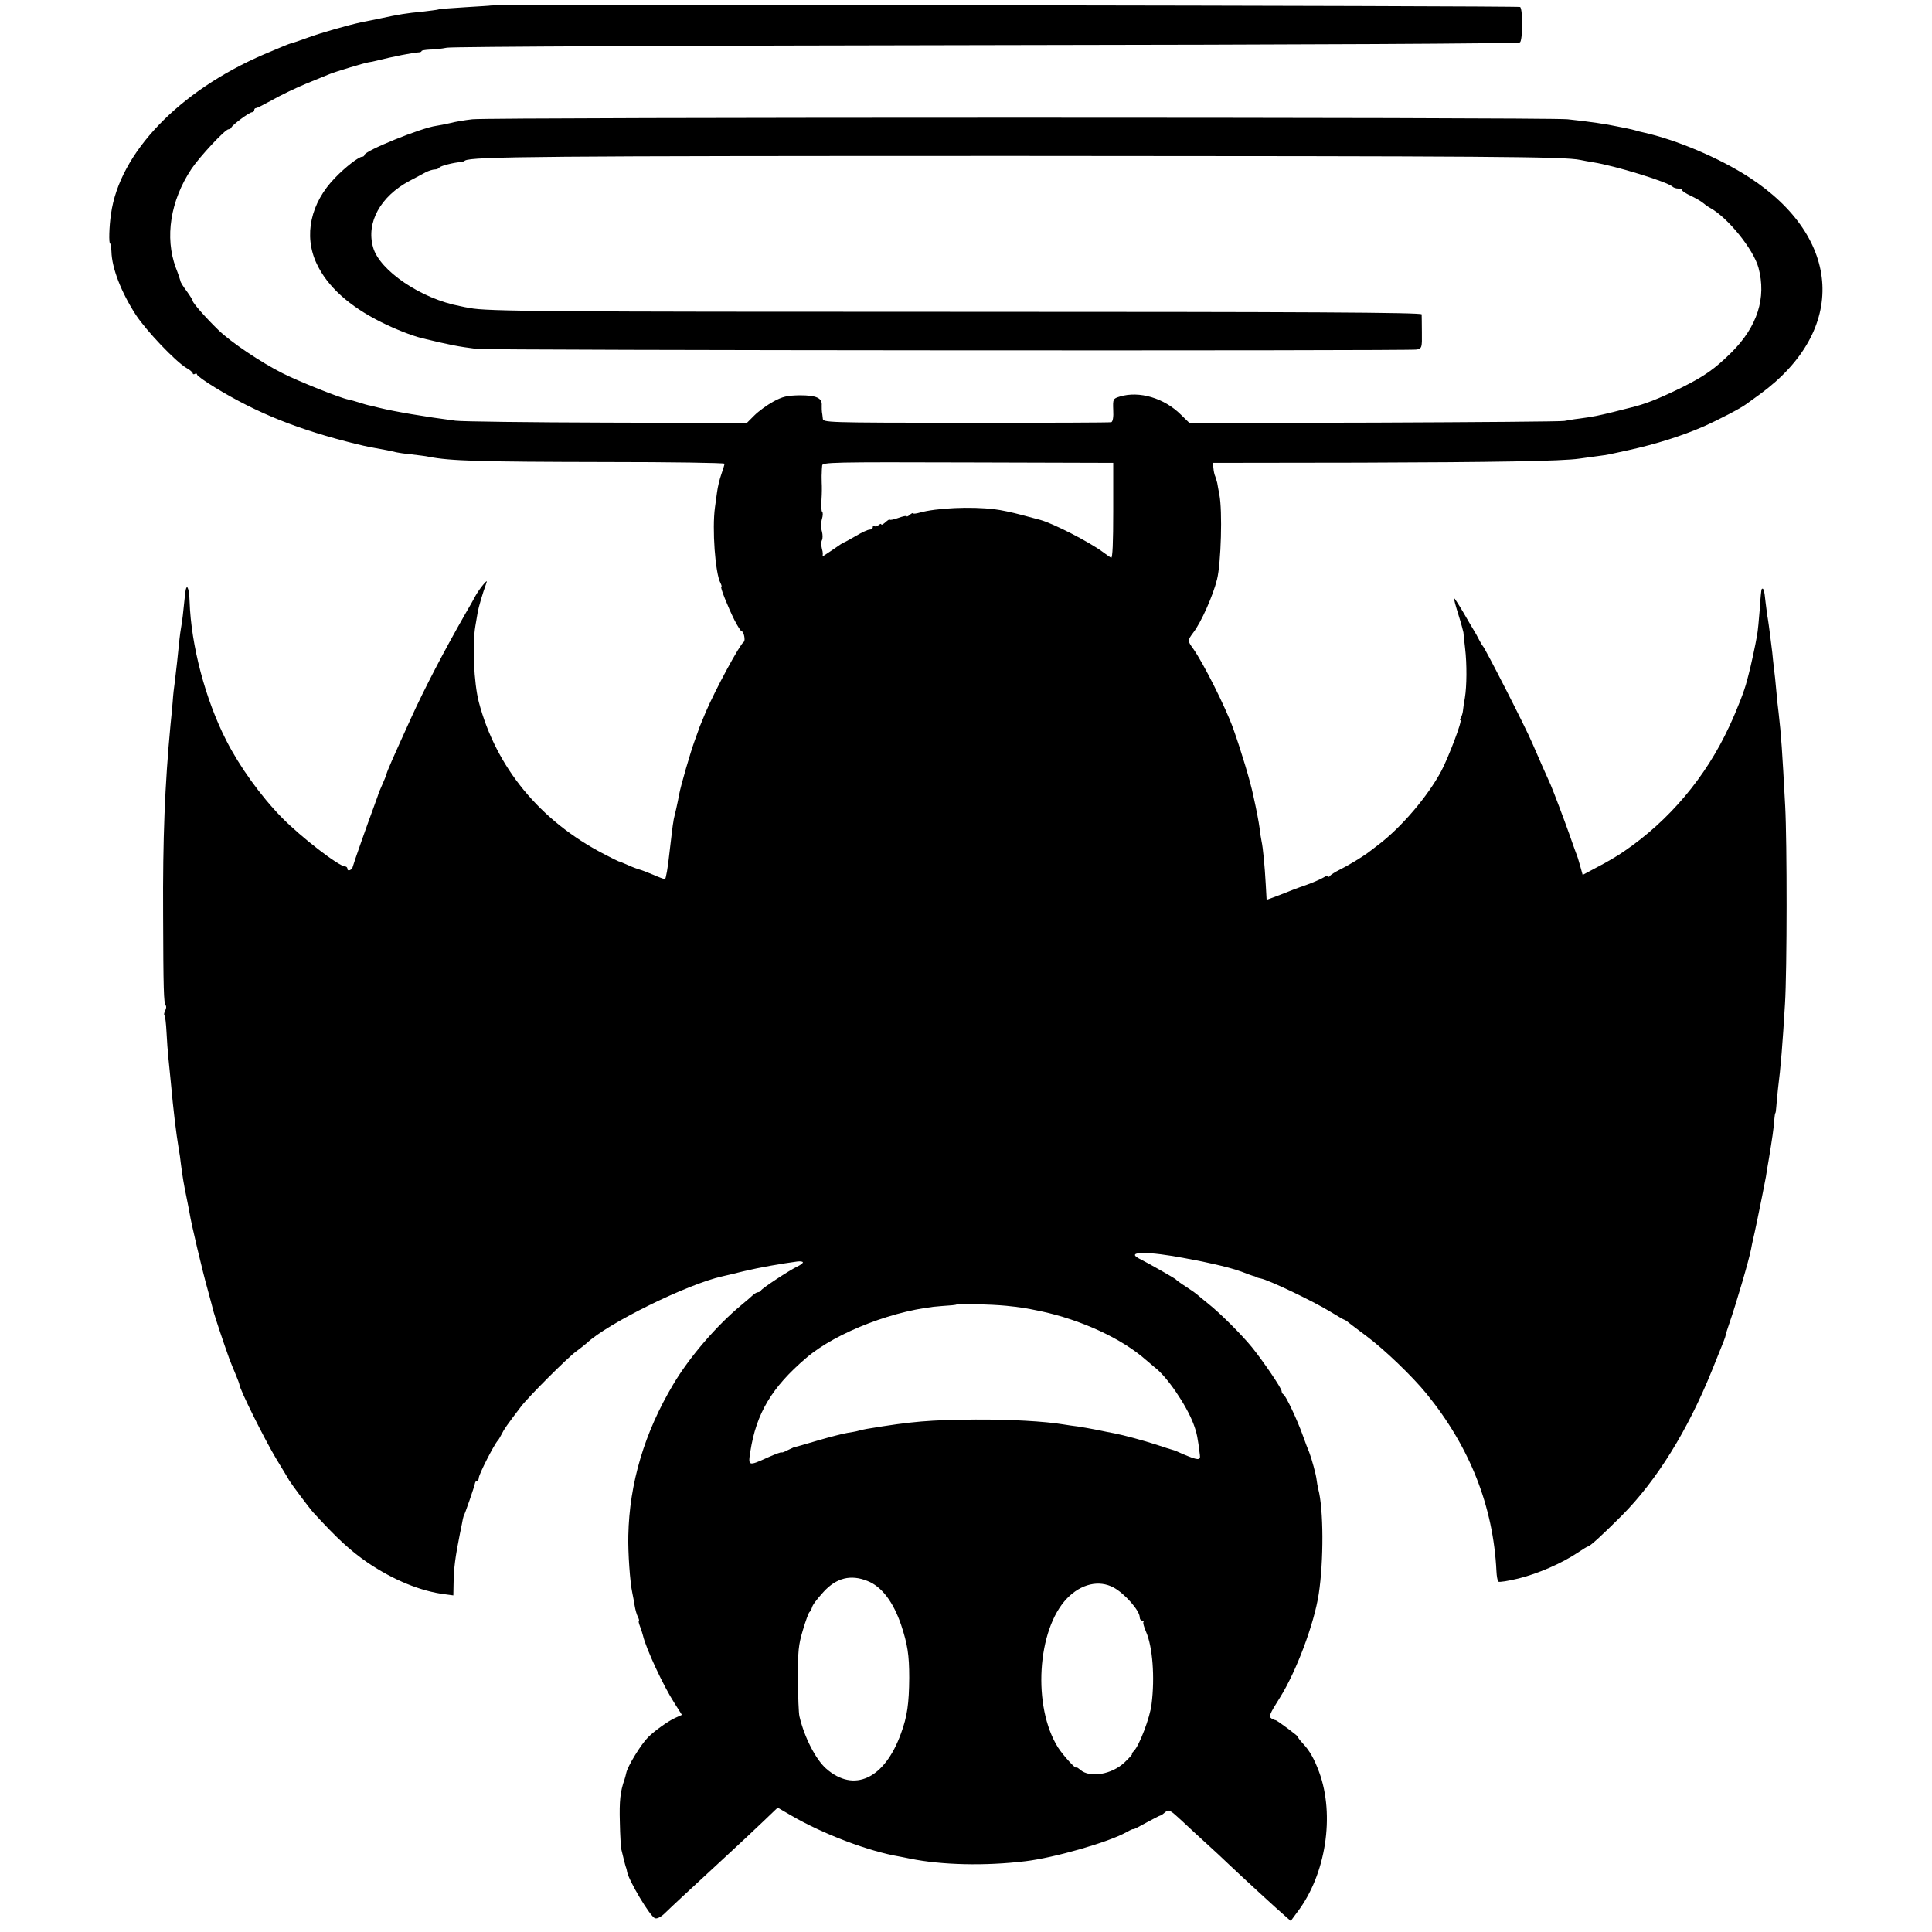
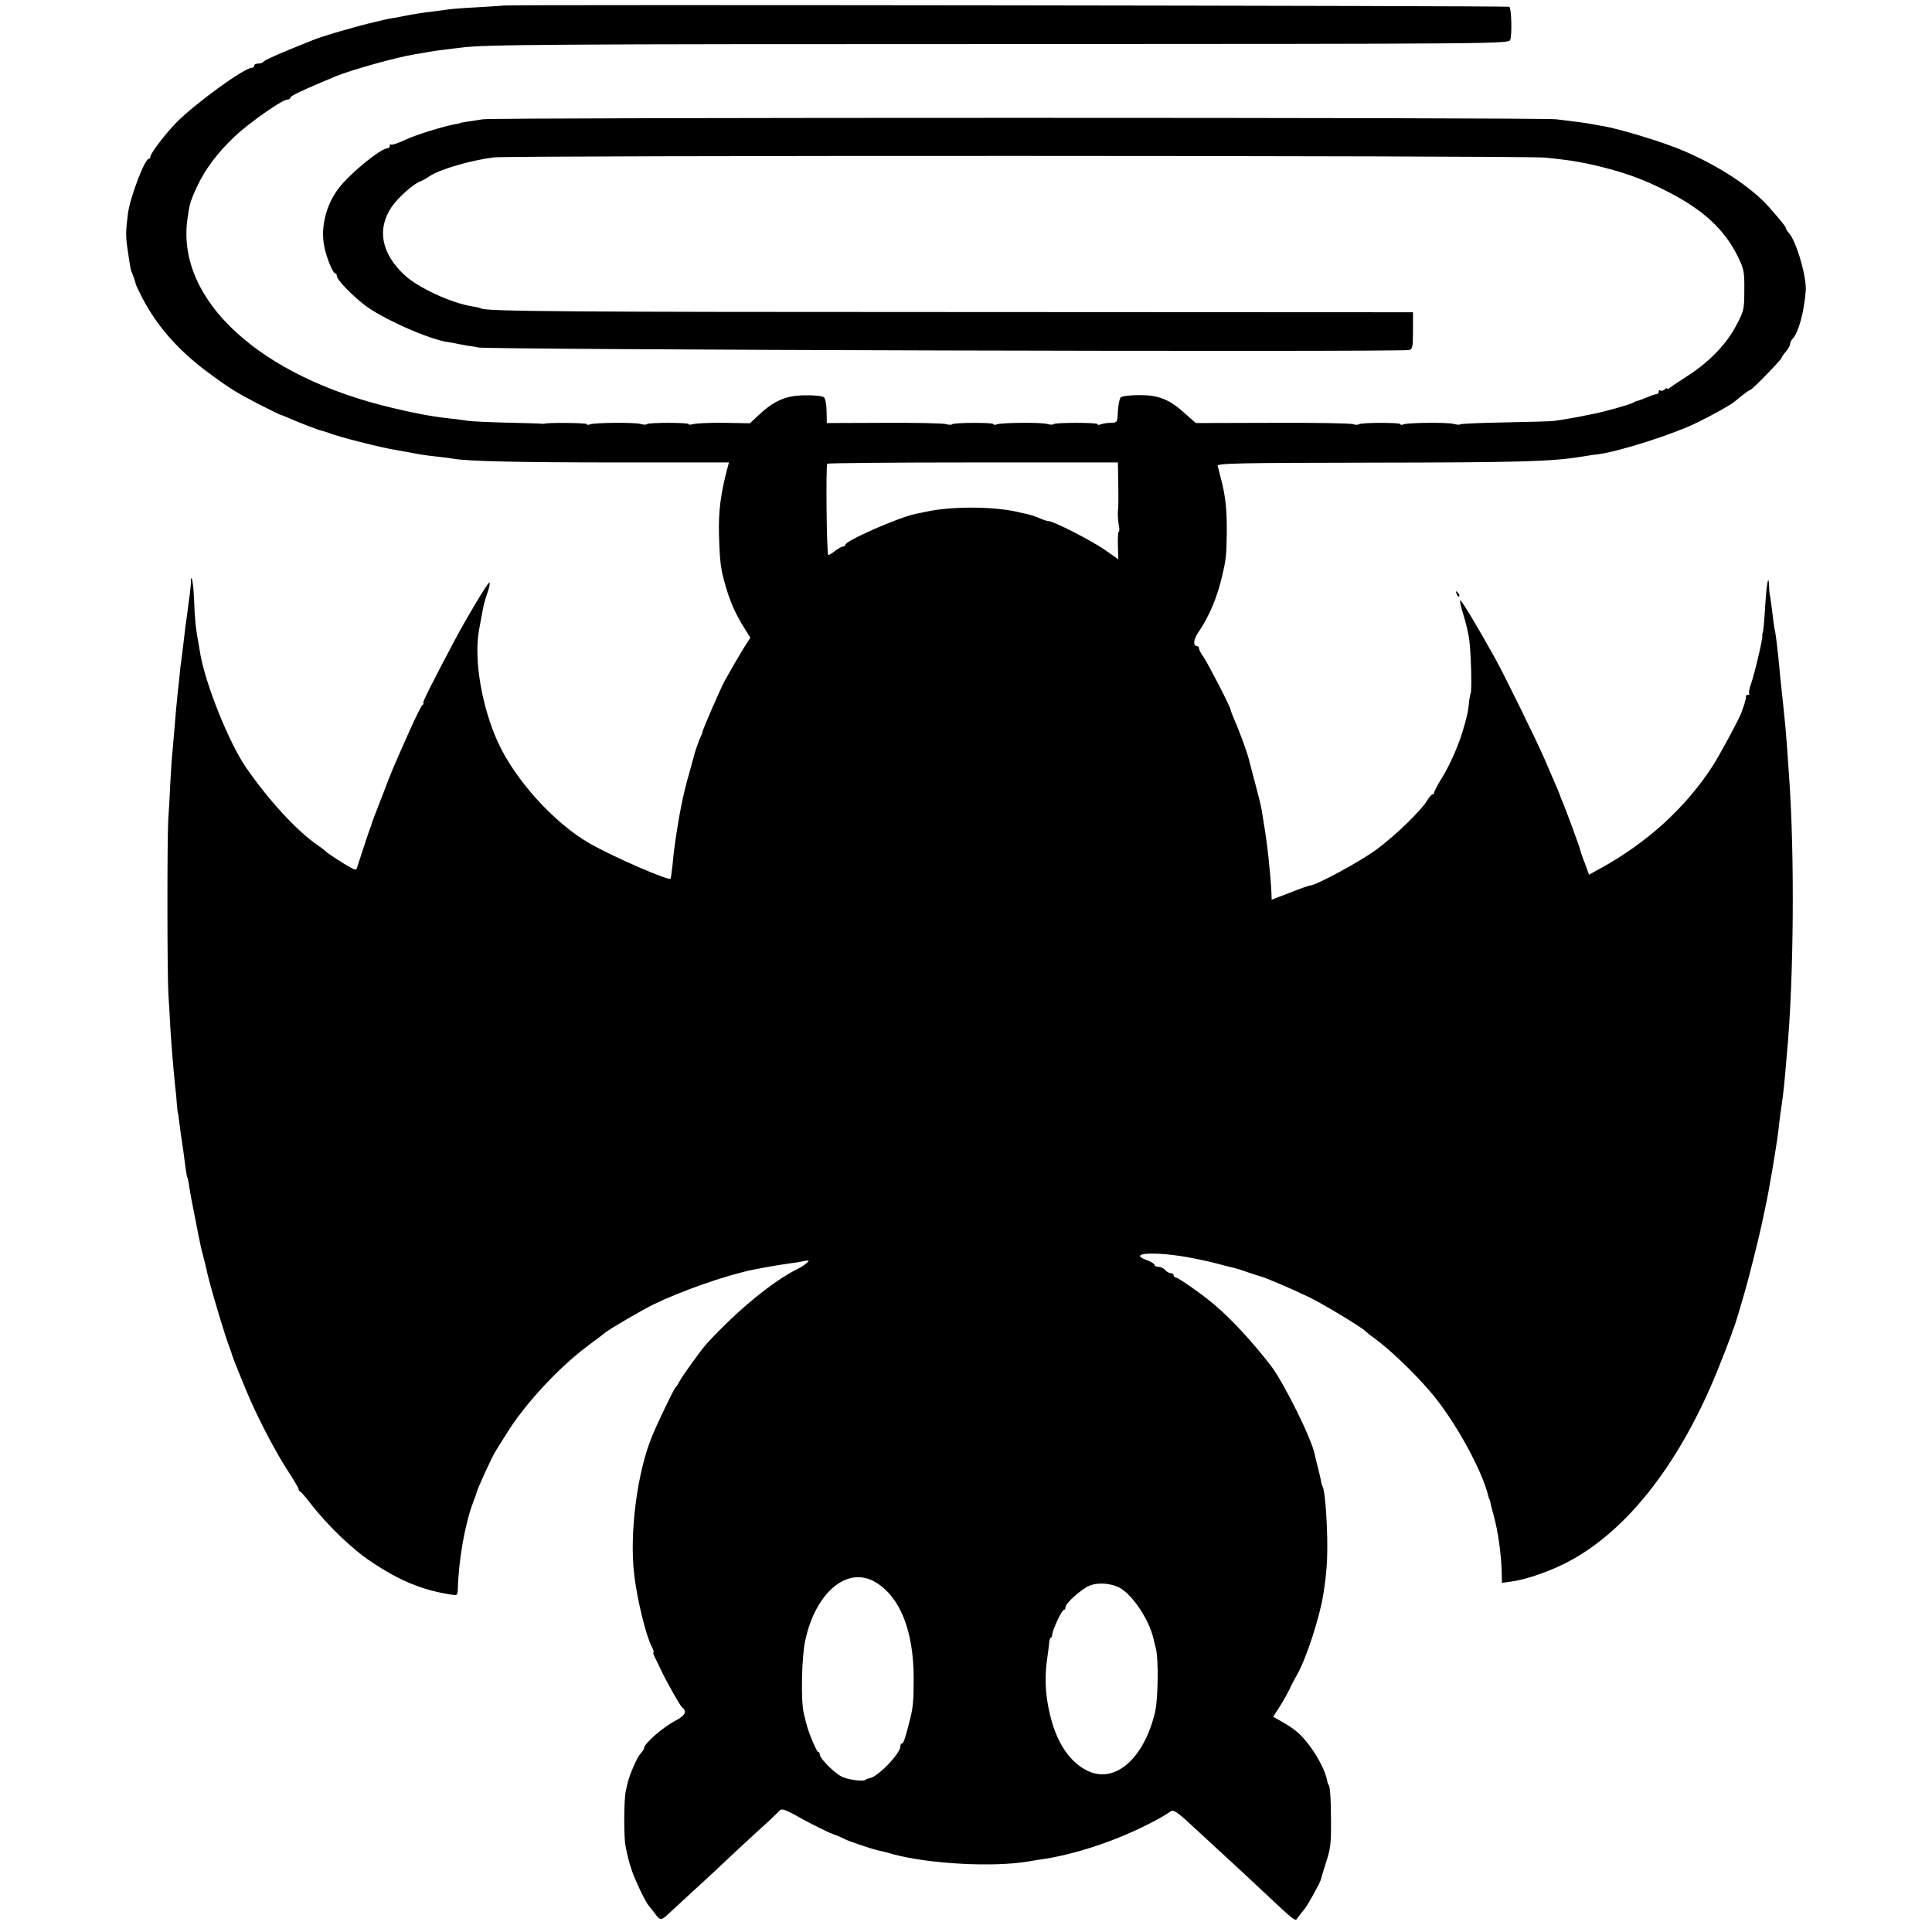
<svg xmlns="http://www.w3.org/2000/svg" version="1.0" width="912pt" height="912pt" viewBox="0 0 912 912" preserveAspectRatio="xMidYMid meet">
  <g transform="translate(0,912) scale(0.1,-0.1)" fill="#000000" stroke="none">
-     <path d="M2317 9094 c-1 -1 -55 -4 -119 -8 -65 -4 -123 -8 -130 -11 -7 -2 -40 -6 -73 -10 -76 -7 -112 -13 -200 -32 -38 -8 -79 -16 -89 -18 -65 -14 -191 -50 -251 -72 -38 -14 -74 -26 -80 -27 -14 -4 -40 -15 -130 -53 -401 -173 -681 -465 -721 -753 -9 -60 -11 -140 -4 -140 3 0 5 -17 6 -37 2 -79 46 -192 115 -299 50 -76 187 -220 239 -251 17 -9 30 -21 30 -26 0 -4 5 -5 10 -2 6 3 10 2 10 -3 0 -5 37 -32 83 -60 201 -123 397 -201 669 -268 54 -13 70 -16 143 -29 17 -3 37 -8 45 -10 8 -2 41 -7 73 -10 32 -4 68 -8 80 -11 102 -20 239 -24 835 -25 309 0 562 -4 562 -8 0 -5 -7 -27 -15 -50 -8 -22 -17 -60 -20 -83 -3 -24 -8 -56 -10 -73 -14 -100 1 -311 26 -357 5 -10 7 -18 4 -18 -7 0 31 -95 62 -157 15 -29 30 -53 34 -53 10 0 19 -44 10 -50 -19 -12 -134 -225 -179 -330 -30 -71 -35 -85 -36 -90 -1 -3 -9 -25 -18 -50 -18 -49 -65 -210 -72 -250 -2 -14 -9 -44 -14 -68 -12 -50 -12 -50 -13 -59 -1 -5 -2 -12 -3 -18 -1 -5 -8 -65 -16 -132 -7 -68 -17 -123 -21 -123 -4 0 -29 9 -56 21 -26 11 -55 22 -63 24 -8 2 -33 11 -55 21 -22 10 -42 18 -45 18 -3 1 -34 16 -70 35 -301 156 -509 409 -590 718 -23 90 -31 270 -16 358 4 22 9 51 11 65 4 23 23 89 40 135 6 16 3 15 -14 -5 -12 -14 -27 -36 -35 -50 -7 -14 -30 -54 -51 -90 -97 -170 -190 -347 -258 -497 -88 -194 -107 -237 -113 -258 -1 -5 -10 -28 -20 -50 -10 -22 -19 -44 -20 -50 -2 -5 -10 -28 -18 -50 -31 -83 -97 -271 -100 -284 -3 -18 -26 -27 -26 -12 0 6 -5 11 -11 11 -29 0 -209 139 -299 231 -100 102 -200 242 -262 364 -99 194 -166 449 -173 655 -2 69 -15 92 -21 38 -10 -96 -13 -126 -19 -159 -6 -36 -8 -55 -19 -164 -4 -33 -9 -76 -11 -95 -3 -19 -8 -62 -10 -95 -3 -33 -7 -80 -10 -105 -27 -286 -37 -539 -35 -900 1 -350 3 -416 12 -426 4 -4 3 -14 -2 -24 -5 -10 -7 -20 -4 -23 4 -3 8 -39 10 -79 2 -40 6 -95 9 -123 3 -27 7 -72 10 -100 15 -163 26 -250 39 -330 3 -16 8 -48 10 -70 7 -56 15 -103 26 -155 5 -25 12 -59 15 -77 7 -46 61 -275 86 -363 11 -41 24 -88 28 -105 8 -28 44 -137 72 -215 7 -19 21 -54 31 -77 10 -24 18 -45 18 -48 0 -21 119 -260 175 -353 27 -45 55 -90 60 -100 13 -21 95 -131 115 -153 115 -125 173 -178 255 -235 121 -82 251 -136 368 -150 l37 -5 1 53 c1 77 8 127 30 238 6 30 13 62 14 70 2 8 4 15 4 15 3 0 52 142 53 153 1 6 5 12 10 12 4 0 8 6 8 13 0 17 74 161 90 177 3 3 11 16 18 30 11 23 25 43 92 131 35 46 218 229 259 259 19 14 42 32 51 40 98 93 476 279 640 315 8 2 53 12 100 24 76 18 171 35 253 46 15 2 27 0 27 -4 0 -4 -12 -13 -27 -20 -36 -17 -167 -103 -171 -113 -2 -4 -8 -8 -14 -8 -5 0 -15 -6 -22 -12 -7 -7 -33 -29 -57 -49 -118 -98 -245 -246 -321 -374 -136 -228 -207 -467 -212 -713 -2 -81 8 -223 19 -272 3 -14 8 -41 11 -60 3 -19 10 -43 15 -52 5 -10 7 -18 5 -18 -3 0 -1 -12 5 -27 6 -16 12 -35 14 -43 14 -61 96 -238 149 -320 l35 -55 -33 -15 c-33 -15 -97 -61 -127 -91 -33 -33 -97 -137 -103 -169 -2 -8 -5 -22 -8 -30 -20 -56 -25 -102 -22 -202 1 -62 5 -120 7 -128 2 -8 7 -28 11 -45 4 -16 9 -36 12 -43 2 -7 4 -14 4 -17 6 -39 109 -213 132 -220 10 -4 29 6 50 27 33 32 78 74 288 268 57 52 134 125 172 161 l69 66 62 -36 c152 -89 370 -171 514 -195 12 -2 34 -7 50 -10 148 -30 353 -35 543 -12 136 16 394 90 477 137 18 10 33 17 33 14 0 -2 27 12 61 31 33 18 64 34 67 34 3 0 13 7 23 16 16 14 22 11 81 -44 34 -32 87 -81 117 -108 30 -27 75 -69 101 -94 61 -58 236 -219 268 -246 l25 -22 31 42 c135 177 178 457 103 661 -23 62 -45 101 -76 134 -16 17 -26 31 -23 31 7 0 -100 80 -107 80 -3 0 -12 4 -19 8 -14 9 -9 21 39 97 78 124 162 348 184 490 24 156 23 403 -2 495 -3 14 -7 34 -8 45 -2 22 -23 99 -35 130 -5 11 -18 45 -29 76 -26 74 -82 193 -93 197 -4 2 -8 9 -8 15 0 14 -89 144 -140 207 -48 59 -151 162 -208 207 -26 21 -49 40 -52 43 -3 3 -25 19 -50 35 -25 16 -47 32 -50 36 -5 5 -123 73 -173 98 -66 35 44 35 220 1 32 -6 67 -13 78 -15 11 -2 49 -11 85 -19 61 -15 84 -22 135 -42 11 -4 23 -8 28 -9 4 -2 8 -3 10 -5 1 -1 9 -3 18 -5 38 -7 241 -104 324 -154 37 -23 69 -41 71 -41 2 0 12 -6 21 -14 10 -8 47 -36 82 -62 86 -64 217 -190 284 -272 206 -253 316 -533 331 -839 1 -23 5 -45 9 -49 3 -4 47 3 96 15 92 23 203 71 279 122 24 16 45 29 48 29 9 0 71 57 160 146 164 165 311 401 427 689 60 149 60 148 63 162 1 7 9 32 17 55 32 92 93 299 103 352 2 12 6 31 9 44 5 21 9 39 20 92 15 72 34 167 41 205 2 17 9 55 14 85 15 92 23 143 25 180 2 19 4 35 5 35 2 0 4 14 5 30 1 17 5 55 8 85 13 101 22 216 33 400 10 160 10 766 1 935 -14 262 -19 337 -31 440 -3 22 -8 69 -11 105 -3 36 -8 83 -11 105 -3 22 -6 56 -8 75 -6 49 -16 130 -21 160 -3 14 -7 50 -11 80 -5 53 -10 68 -18 59 -2 -2 -6 -44 -9 -94 -4 -49 -9 -106 -13 -125 -6 -38 -31 -153 -40 -185 -3 -11 -6 -24 -8 -30 -10 -42 -46 -135 -83 -214 -111 -240 -283 -444 -497 -590 -27 -19 -81 -51 -122 -72 l-73 -39 -12 43 c-6 23 -15 51 -20 62 -4 11 -19 52 -32 90 -25 70 -71 192 -87 230 -5 11 -22 49 -38 85 -16 36 -37 85 -48 110 -31 74 -223 449 -234 460 -3 3 -11 16 -18 30 -7 14 -18 34 -25 45 -7 11 -30 51 -51 87 -22 37 -41 66 -42 65 -2 -2 7 -36 20 -77 13 -41 23 -79 24 -85 0 -5 4 -39 8 -75 9 -76 8 -179 -1 -234 -4 -21 -8 -48 -9 -60 -1 -12 -6 -27 -10 -34 -4 -7 -5 -12 -2 -12 10 0 -55 -172 -90 -239 -64 -120 -189 -267 -299 -350 -22 -17 -44 -34 -50 -38 -24 -18 -93 -60 -130 -78 -22 -11 -43 -24 -47 -30 -4 -5 -8 -6 -8 -1 0 4 -10 2 -22 -6 -13 -8 -50 -24 -83 -36 -33 -11 -88 -32 -122 -46 -35 -13 -63 -24 -64 -23 0 1 -2 34 -4 72 -5 90 -13 173 -20 205 -3 14 -7 41 -9 60 -4 30 -14 84 -30 155 -14 68 -57 210 -95 317 -36 100 -140 307 -188 375 -28 39 -28 39 0 77 37 48 93 174 112 251 19 76 26 325 11 400 -4 22 -9 47 -10 55 -2 8 -6 22 -9 30 -4 8 -8 26 -9 40 l-3 25 695 1 c631 2 954 7 1035 19 16 2 52 7 80 11 27 3 57 8 65 10 8 2 45 10 83 18 137 30 255 68 357 112 74 33 178 87 204 107 6 4 35 25 65 47 411 301 389 736 -52 1023 -142 92 -343 177 -500 212 -10 2 -26 6 -35 9 -9 3 -28 7 -42 10 -14 3 -34 7 -45 9 -51 11 -131 23 -235 34 -90 10 -5089 10 -5170 0 -36 -4 -83 -12 -105 -18 -22 -5 -52 -11 -66 -13 -69 -9 -339 -118 -339 -138 0 -4 -5 -8 -11 -8 -15 0 -78 -48 -126 -98 -117 -119 -151 -274 -88 -407 50 -107 154 -201 305 -276 66 -33 143 -63 190 -75 132 -32 173 -40 260 -51 62 -7 4409 -10 4439 -3 23 6 24 10 23 80 0 41 -1 80 -1 86 -1 9 -571 12 -2168 12 -1960 0 -2247 2 -2325 18 -13 2 -34 6 -46 9 -183 34 -381 168 -411 278 -33 117 35 240 172 313 28 15 63 33 77 41 14 7 33 13 42 13 9 0 19 4 22 9 5 8 68 24 101 26 6 0 15 3 20 7 31 19 363 22 2610 22 2247 -1 2579 -3 2655 -19 14 -3 41 -8 60 -11 103 -16 350 -92 375 -115 5 -5 17 -9 27 -9 10 0 18 -3 18 -7 0 -5 19 -17 43 -28 23 -11 48 -26 55 -32 8 -7 23 -18 34 -24 83 -45 205 -195 229 -283 38 -142 -5 -277 -127 -399 -80 -79 -128 -113 -239 -168 -111 -54 -170 -77 -241 -94 -10 -3 -46 -11 -79 -20 -70 -17 -92 -22 -160 -31 -27 -3 -59 -9 -70 -11 -11 -3 -414 -6 -895 -8 l-875 -2 -40 39 c-79 79 -197 114 -289 86 -32 -10 -33 -11 -31 -64 2 -32 -2 -54 -9 -57 -6 -2 -315 -3 -686 -3 -668 1 -675 1 -676 21 -1 11 -3 25 -4 30 -1 6 -1 19 -1 31 3 35 -25 48 -103 48 -61 -1 -82 -6 -126 -30 -29 -16 -69 -45 -89 -65 l-36 -36 -660 2 c-363 1 -685 5 -715 9 -146 19 -287 43 -360 61 -11 3 -30 7 -41 10 -12 2 -36 9 -54 15 -18 6 -41 12 -51 14 -40 8 -233 85 -310 124 -102 51 -246 148 -304 205 -58 56 -120 127 -120 136 0 4 -13 25 -29 47 -16 21 -29 42 -29 47 -1 4 -10 33 -22 63 -53 143 -26 317 74 467 39 58 159 187 175 187 5 0 11 3 13 8 5 13 85 72 97 72 6 0 11 5 11 10 0 6 4 10 9 10 5 0 40 18 78 39 37 21 109 56 158 76 50 20 99 41 110 45 26 11 165 53 185 56 8 1 24 4 35 7 79 20 176 39 203 40 6 0 12 3 12 6 0 3 17 6 38 7 20 0 57 4 82 9 25 5 1172 10 2549 12 1520 2 2509 7 2516 13 13 10 14 154 1 167 -6 6 -4851 13 -4859 7z m2938 -2386 c0 -149 -3 -224 -10 -221 -5 3 -24 16 -40 28 -65 48 -235 135 -295 151 -8 2 -49 13 -90 24 -41 11 -97 23 -125 26 -111 14 -277 6 -354 -16 -17 -5 -31 -6 -31 -3 0 3 -7 0 -15 -7 -8 -7 -15 -10 -15 -7 0 4 -18 0 -40 -8 -22 -8 -40 -11 -40 -8 0 3 -9 -2 -20 -12 -11 -10 -20 -15 -20 -10 0 4 -6 2 -13 -4 -8 -6 -17 -8 -20 -4 -4 3 -7 1 -7 -5 0 -7 -7 -12 -15 -12 -8 0 -37 -13 -65 -30 -28 -16 -53 -30 -55 -30 -3 0 -29 -17 -57 -37 -29 -20 -50 -33 -46 -29 3 4 3 20 -2 35 -4 16 -4 34 0 41 4 7 4 26 0 41 -5 16 -5 42 0 59 5 16 5 32 1 34 -4 3 -5 28 -3 58 2 29 2 64 1 78 0 14 -1 34 0 45 0 11 1 28 2 37 0 16 45 17 687 15 l687 -2 0 -227z m-505 -3752 c68 -7 87 -10 160 -25 194 -41 386 -130 500 -231 14 -12 32 -27 40 -34 58 -43 150 -178 184 -268 16 -43 20 -64 30 -146 4 -27 -9 -26 -80 4 -21 10 -43 19 -49 20 -5 1 -39 12 -75 24 -65 21 -154 45 -200 54 -14 2 -50 10 -80 16 -30 6 -71 13 -90 16 -19 2 -51 7 -70 10 -89 15 -258 24 -415 23 -216 -2 -297 -8 -513 -44 -12 -2 -30 -6 -40 -9 -9 -3 -33 -7 -52 -10 -19 -3 -82 -19 -140 -36 -58 -17 -109 -32 -115 -33 -5 -2 -20 -9 -32 -15 -13 -7 -23 -10 -23 -8 0 3 -30 -8 -66 -24 -92 -42 -93 -41 -82 28 28 180 101 303 264 442 142 122 428 231 642 245 36 2 66 5 67 7 6 5 164 1 235 -6z m-655 -1299 c67 -26 122 -99 159 -208 30 -91 38 -140 38 -249 -1 -121 -9 -182 -39 -263 -77 -214 -222 -282 -354 -165 -49 44 -102 147 -125 245 -4 15 -7 96 -7 178 -1 131 2 160 23 230 13 44 27 82 31 85 4 3 9 12 11 19 3 14 19 36 55 76 61 67 129 84 208 52z m1162 -31 c53 -29 123 -109 123 -140 0 -9 5 -16 12 -16 6 0 9 -3 6 -6 -4 -3 2 -24 12 -47 31 -71 42 -215 26 -341 -7 -63 -58 -196 -83 -221 -8 -8 -12 -15 -9 -15 3 0 -13 -18 -35 -39 -61 -58 -165 -75 -210 -35 -11 9 -19 14 -19 11 0 -11 -61 56 -85 93 -122 193 -100 558 42 705 67 69 151 88 220 51z" />
+     <path d="M2377 9094 c-1 -1 -54 -4 -117 -8 -63 -3 -126 -8 -140 -10 -14 -2 -47 -7 -75 -10 -58 -7 -96 -13 -145 -23 -19 -4 -39 -8 -45 -8 -5 -1 -23 -4 -40 -8 -16 -4 -39 -9 -50 -12 -72 -16 -248 -67 -290 -85 -11 -4 -66 -27 -123 -50 -56 -23 -105 -46 -108 -51 -3 -5 -14 -9 -25 -9 -10 0 -19 -4 -19 -10 0 -5 -5 -10 -11 -10 -36 0 -264 -166 -354 -256 -54 -55 -125 -148 -125 -164 0 -5 -4 -10 -8 -10 -19 0 -88 -182 -98 -258 -11 -85 -11 -110 -1 -174 13 -91 13 -90 26 -121 6 -16 11 -32 11 -35 0 -4 14 -34 31 -67 73 -140 178 -258 330 -367 90 -66 121 -84 215 -133 57 -29 106 -53 107 -53 1 1 18 -6 37 -14 49 -22 145 -59 161 -62 8 -2 21 -6 29 -9 47 -19 248 -70 323 -82 17 -3 43 -8 57 -10 50 -10 66 -13 130 -20 36 -4 74 -9 85 -11 61 -11 297 -17 768 -17 l528 0 -7 -26 c-32 -121 -43 -203 -40 -316 4 -133 8 -162 32 -244 20 -71 48 -133 86 -193 l30 -48 -33 -52 c-31 -51 -47 -79 -87 -150 -20 -36 -103 -227 -106 -243 -1 -5 -4 -14 -7 -20 -7 -11 -32 -83 -35 -100 -1 -5 -11 -41 -22 -80 -27 -92 -47 -194 -67 -335 -2 -14 -7 -54 -10 -90 -4 -36 -8 -66 -10 -68 -10 -10 -277 106 -382 167 -165 94 -350 298 -431 474 -77 167 -116 391 -91 532 4 22 10 54 13 70 8 47 13 67 29 113 8 23 11 42 7 42 -8 0 -107 -166 -165 -275 -109 -206 -154 -295 -147 -295 4 0 2 -4 -4 -8 -5 -4 -34 -61 -63 -127 -72 -162 -83 -186 -120 -285 -52 -133 -56 -145 -57 -150 0 -3 -3 -12 -7 -20 -3 -8 -18 -51 -32 -95 -14 -44 -28 -85 -30 -92 -3 -10 -9 -10 -27 0 -35 19 -112 69 -118 76 -3 4 -21 18 -40 31 -98 67 -228 208 -338 366 -79 114 -189 386 -216 534 -2 14 -7 41 -10 60 -12 61 -17 113 -20 203 -2 48 -7 91 -11 95 -3 4 -5 2 -4 -3 2 -6 -1 -37 -5 -70 -5 -33 -10 -73 -12 -90 -2 -16 -6 -46 -9 -65 -2 -19 -7 -57 -10 -85 -3 -27 -8 -63 -10 -80 -3 -16 -7 -57 -10 -90 -4 -33 -8 -71 -9 -85 -2 -14 -6 -63 -10 -110 -4 -47 -9 -105 -11 -130 -3 -25 -8 -94 -11 -155 -3 -60 -7 -141 -10 -180 -5 -92 -5 -718 1 -820 3 -44 7 -114 9 -155 5 -80 13 -180 22 -270 4 -30 8 -73 9 -95 2 -22 4 -40 5 -40 1 0 3 -11 4 -25 3 -28 17 -127 21 -150 1 -8 5 -39 9 -69 4 -29 8 -57 11 -60 2 -4 6 -25 9 -47 3 -21 15 -86 27 -144 11 -58 22 -112 24 -120 1 -8 7 -33 13 -55 6 -22 13 -51 16 -65 13 -65 88 -318 113 -380 3 -8 7 -19 8 -25 4 -15 64 -163 87 -215 51 -114 123 -250 173 -327 30 -46 55 -88 55 -93 0 -4 3 -10 8 -12 4 -1 23 -23 42 -48 86 -111 201 -222 295 -284 132 -88 238 -132 373 -153 30 -5 32 -3 33 23 4 143 34 311 73 414 8 19 14 38 15 42 4 20 75 175 93 202 7 11 28 45 47 75 86 141 249 317 391 422 36 27 70 52 75 57 23 19 169 104 227 133 131 64 338 137 471 165 49 10 124 23 167 29 25 3 58 8 74 12 26 5 28 3 15 -8 -8 -8 -27 -21 -44 -29 -119 -59 -287 -198 -430 -354 -23 -25 -115 -152 -127 -176 -7 -14 -16 -27 -20 -30 -6 -5 -82 -162 -108 -225 -72 -171 -110 -463 -86 -660 14 -118 55 -284 82 -337 8 -16 12 -28 9 -28 -4 0 0 -12 8 -27 8 -16 23 -46 33 -68 24 -50 85 -158 94 -165 24 -18 15 -38 -29 -61 -62 -32 -151 -110 -151 -132 0 -4 -8 -16 -18 -27 -15 -16 -49 -95 -59 -135 -1 -5 -5 -23 -9 -40 -9 -37 -10 -219 -1 -260 12 -60 16 -73 31 -119 17 -48 61 -140 77 -160 5 -6 18 -23 30 -38 25 -35 30 -35 66 -1 17 16 69 64 117 108 48 44 118 108 154 143 37 35 105 98 151 140 47 42 91 84 99 93 12 14 23 11 110 -38 54 -29 117 -61 142 -70 25 -9 50 -20 55 -23 11 -8 129 -48 161 -55 10 -2 44 -10 74 -19 171 -45 468 -61 635 -33 17 3 50 9 75 12 159 25 353 91 510 174 36 18 72 40 81 47 17 15 31 6 119 -76 27 -25 90 -83 141 -130 51 -47 127 -117 168 -156 168 -158 165 -155 176 -138 6 9 20 27 32 41 18 22 76 128 79 143 0 3 11 39 24 80 21 63 24 94 23 195 0 104 -5 170 -12 170 -2 0 -4 10 -7 23 -7 39 -41 106 -81 160 -42 56 -71 80 -132 115 l-41 23 32 50 c17 27 37 63 45 79 7 17 24 49 37 72 43 76 105 267 122 373 17 105 21 171 19 275 -3 118 -12 222 -22 238 -2 4 -7 20 -9 35 -3 15 -10 45 -16 67 -6 22 -11 45 -12 50 -14 73 -146 339 -208 420 -90 115 -182 215 -264 285 -49 43 -173 130 -184 130 -5 0 -10 5 -10 10 0 6 -6 10 -14 10 -7 0 -19 7 -26 15 -7 8 -21 15 -31 15 -11 0 -19 4 -19 9 0 5 -16 15 -35 22 -103 37 50 43 220 9 64 -13 81 -17 130 -30 22 -6 49 -13 61 -15 12 -3 41 -12 65 -21 24 -8 51 -17 59 -19 22 -5 143 -57 225 -96 67 -32 248 -141 271 -163 6 -6 23 -20 39 -31 70 -50 190 -164 268 -256 110 -128 241 -363 272 -489 2 -8 4 -15 5 -15 1 0 3 -7 5 -15 1 -8 8 -35 15 -60 22 -80 37 -187 39 -278 l1 -44 48 7 c70 9 187 51 271 96 281 151 531 476 708 924 31 77 56 145 58 150 1 6 5 17 9 25 5 13 22 66 56 185 14 48 69 267 75 300 4 17 11 50 16 75 19 84 55 299 64 375 2 22 7 56 9 75 10 66 16 115 21 170 3 30 7 82 10 115 33 348 37 948 10 1315 -2 25 -6 83 -9 130 -4 47 -8 105 -11 130 -7 68 -14 139 -21 200 -3 30 -7 73 -9 95 -6 57 -13 117 -19 141 -2 11 -7 45 -10 75 -4 30 -8 63 -10 74 -3 11 -5 33 -5 49 -2 58 -11 17 -17 -75 -6 -96 -10 -140 -14 -149 -1 -3 -2 -8 -1 -13 2 -13 -37 -180 -53 -224 -8 -22 -12 -44 -9 -47 4 -3 1 -6 -5 -6 -7 0 -11 -3 -10 -7 1 -5 -3 -21 -8 -38 -6 -16 -12 -33 -13 -37 -5 -20 -104 -204 -136 -253 -126 -196 -312 -366 -537 -488 l-47 -26 -20 55 c-12 30 -21 57 -21 60 0 7 -69 194 -82 224 -6 14 -12 27 -12 30 -1 6 -18 45 -74 175 -39 90 -187 391 -233 475 -82 148 -162 281 -166 276 -3 -3 4 -33 15 -68 11 -35 23 -85 27 -113 9 -62 14 -247 7 -259 -2 -4 -6 -25 -8 -45 -4 -40 -5 -46 -23 -111 -21 -77 -62 -172 -102 -238 -22 -35 -39 -68 -39 -73 0 -5 -4 -9 -8 -9 -4 0 -15 -12 -24 -27 -30 -50 -147 -163 -236 -230 -74 -56 -290 -173 -318 -173 -5 0 -48 -15 -95 -34 l-86 -33 -2 46 c-5 93 -20 229 -36 319 -2 15 -7 43 -10 62 -3 19 -18 78 -32 130 -14 52 -27 102 -29 110 -6 26 -45 133 -65 177 -10 24 -19 46 -19 50 0 13 -107 220 -129 252 -12 16 -21 34 -21 40 0 6 -4 11 -9 11 -20 0 -18 30 5 64 52 76 91 168 114 271 17 71 20 99 21 200 1 107 -6 170 -25 246 -8 30 -16 62 -18 70 -3 12 98 14 707 15 732 1 868 5 1015 29 25 4 56 9 70 10 103 13 366 97 477 153 64 31 151 80 167 93 6 5 25 20 42 34 18 14 34 25 37 25 8 0 147 143 147 151 0 3 9 16 20 29 11 13 20 29 20 36 0 7 6 19 13 26 27 29 53 124 61 225 5 65 -44 234 -80 274 -8 8 -14 19 -14 22 0 7 -21 33 -79 99 -82 93 -236 195 -406 267 -90 39 -303 104 -380 116 -16 3 -41 7 -55 10 -27 5 -73 11 -165 22 -74 9 -5002 9 -5065 0 -95 -14 -105 -16 -105 -17 0 -1 -11 -4 -25 -6 -59 -11 -180 -48 -237 -74 -34 -16 -64 -26 -67 -22 -3 3 -6 0 -6 -6 0 -7 -5 -12 -11 -12 -31 0 -175 -117 -229 -187 -60 -77 -87 -184 -70 -273 10 -54 41 -130 52 -130 5 0 8 -6 8 -12 0 -18 66 -87 130 -137 82 -64 304 -163 395 -176 11 -1 36 -6 55 -10 19 -4 46 -9 60 -10 14 -2 25 -4 25 -5 0 -11 4351 -23 4398 -12 15 4 17 17 17 91 l0 87 -2117 1 c-1883 0 -2258 3 -2282 17 -3 2 -22 7 -43 10 -99 16 -253 87 -319 148 -110 103 -131 218 -59 323 30 43 99 105 132 118 11 4 32 15 47 26 45 31 196 75 302 88 86 10 4875 9 4964 -1 39 -4 81 -9 95 -11 23 -2 83 -13 120 -21 146 -33 245 -68 363 -129 168 -86 267 -178 330 -305 29 -59 32 -72 31 -160 0 -90 -2 -99 -38 -166 -45 -87 -127 -172 -226 -236 -41 -26 -81 -53 -87 -58 -7 -6 -13 -8 -13 -4 0 3 -6 1 -13 -5 -8 -6 -17 -8 -20 -4 -4 3 -7 1 -7 -5 0 -7 -4 -12 -9 -12 -5 0 -26 -7 -47 -16 -22 -9 -41 -16 -44 -16 -3 0 -13 -4 -23 -10 -17 -9 -131 -41 -187 -52 -14 -3 -34 -7 -45 -9 -26 -6 -102 -19 -140 -24 -16 -2 -121 -5 -233 -7 -112 -2 -205 -6 -208 -9 -3 -3 -18 -2 -32 2 -32 8 -214 6 -236 -2 -9 -4 -16 -3 -16 1 0 8 -187 8 -196 -1 -3 -3 -16 -3 -28 1 -11 4 -183 7 -381 6 l-360 -1 -50 44 c-74 68 -125 88 -217 88 -42 0 -82 -5 -88 -11 -5 -5 -11 -34 -13 -64 -2 -54 -3 -55 -33 -56 -18 0 -39 -4 -48 -7 -9 -4 -16 -3 -16 1 0 8 -197 8 -206 0 -3 -4 -18 -3 -32 1 -32 8 -214 6 -236 -2 -9 -4 -16 -3 -16 1 0 8 -187 8 -196 -1 -3 -3 -16 -3 -28 1 -11 4 -143 7 -292 6 l-271 -1 -1 55 c0 30 -6 60 -12 66 -6 6 -44 11 -88 10 -89 0 -148 -25 -219 -92 l-43 -40 -117 2 c-65 1 -130 -2 -145 -5 -16 -4 -28 -5 -28 -1 0 8 -188 8 -196 0 -3 -4 -18 -3 -32 1 -32 8 -214 6 -236 -2 -9 -4 -16 -3 -16 1 0 6 -185 8 -200 2 -3 -1 -9 -1 -15 0 -5 1 -80 3 -165 5 -85 2 -168 6 -185 9 -16 3 -55 8 -85 11 -75 8 -163 24 -270 50 -622 147 -1015 507 -966 885 10 75 14 90 46 159 38 81 95 158 175 234 64 62 227 177 251 177 8 0 14 4 14 8 0 9 50 33 215 102 77 31 287 90 375 104 19 3 46 8 59 10 13 3 46 8 75 11 28 4 65 8 81 10 108 15 433 17 2568 17 2345 1 2379 1 2386 20 9 24 6 146 -4 156 -5 5 -4742 11 -4748 6z m2901 -2213 c2 -127 2 -147 -1 -176 -1 -16 1 -45 4 -62 4 -18 4 -33 0 -33 -3 0 -5 -29 -4 -65 l2 -65 -63 44 c-63 44 -243 136 -266 136 -6 0 -26 6 -43 14 -18 8 -43 16 -57 19 -14 3 -34 7 -45 10 -114 27 -315 28 -435 1 -14 -3 -36 -7 -49 -10 -81 -17 -331 -127 -331 -146 0 -4 -5 -8 -11 -8 -6 0 -22 -9 -36 -20 -14 -11 -29 -20 -33 -20 -8 0 -12 419 -5 431 3 3 312 6 688 6 l684 0 1 -56z m-1143 -5231 c115 -71 177 -228 178 -449 0 -109 -3 -142 -17 -196 -21 -86 -31 -115 -38 -115 -4 0 -8 -6 -8 -14 0 -34 -106 -144 -145 -150 -8 -1 -17 -5 -20 -8 -10 -9 -84 1 -113 16 -35 18 -102 86 -102 103 0 7 -3 13 -8 13 -7 0 -49 100 -57 139 -3 11 -8 31 -11 44 -14 59 -10 264 7 343 50 231 202 355 334 274z m1138 -19 c62 -24 149 -148 172 -246 4 -16 9 -39 12 -50 12 -49 10 -231 -4 -294 -50 -218 -186 -341 -315 -282 -78 35 -139 118 -172 231 -30 104 -37 197 -24 292 5 34 10 73 11 85 1 13 5 23 8 23 3 0 6 6 6 13 0 20 45 117 54 117 5 0 9 6 9 14 0 18 74 84 113 101 34 14 87 13 130 -4z" />
+     <path d="M6876 6317 c3 -10 9 -15 12 -12 3 3 0 11 -7 18 -10 9 -11 8 -5 -6z" />
  </g>
</svg>
